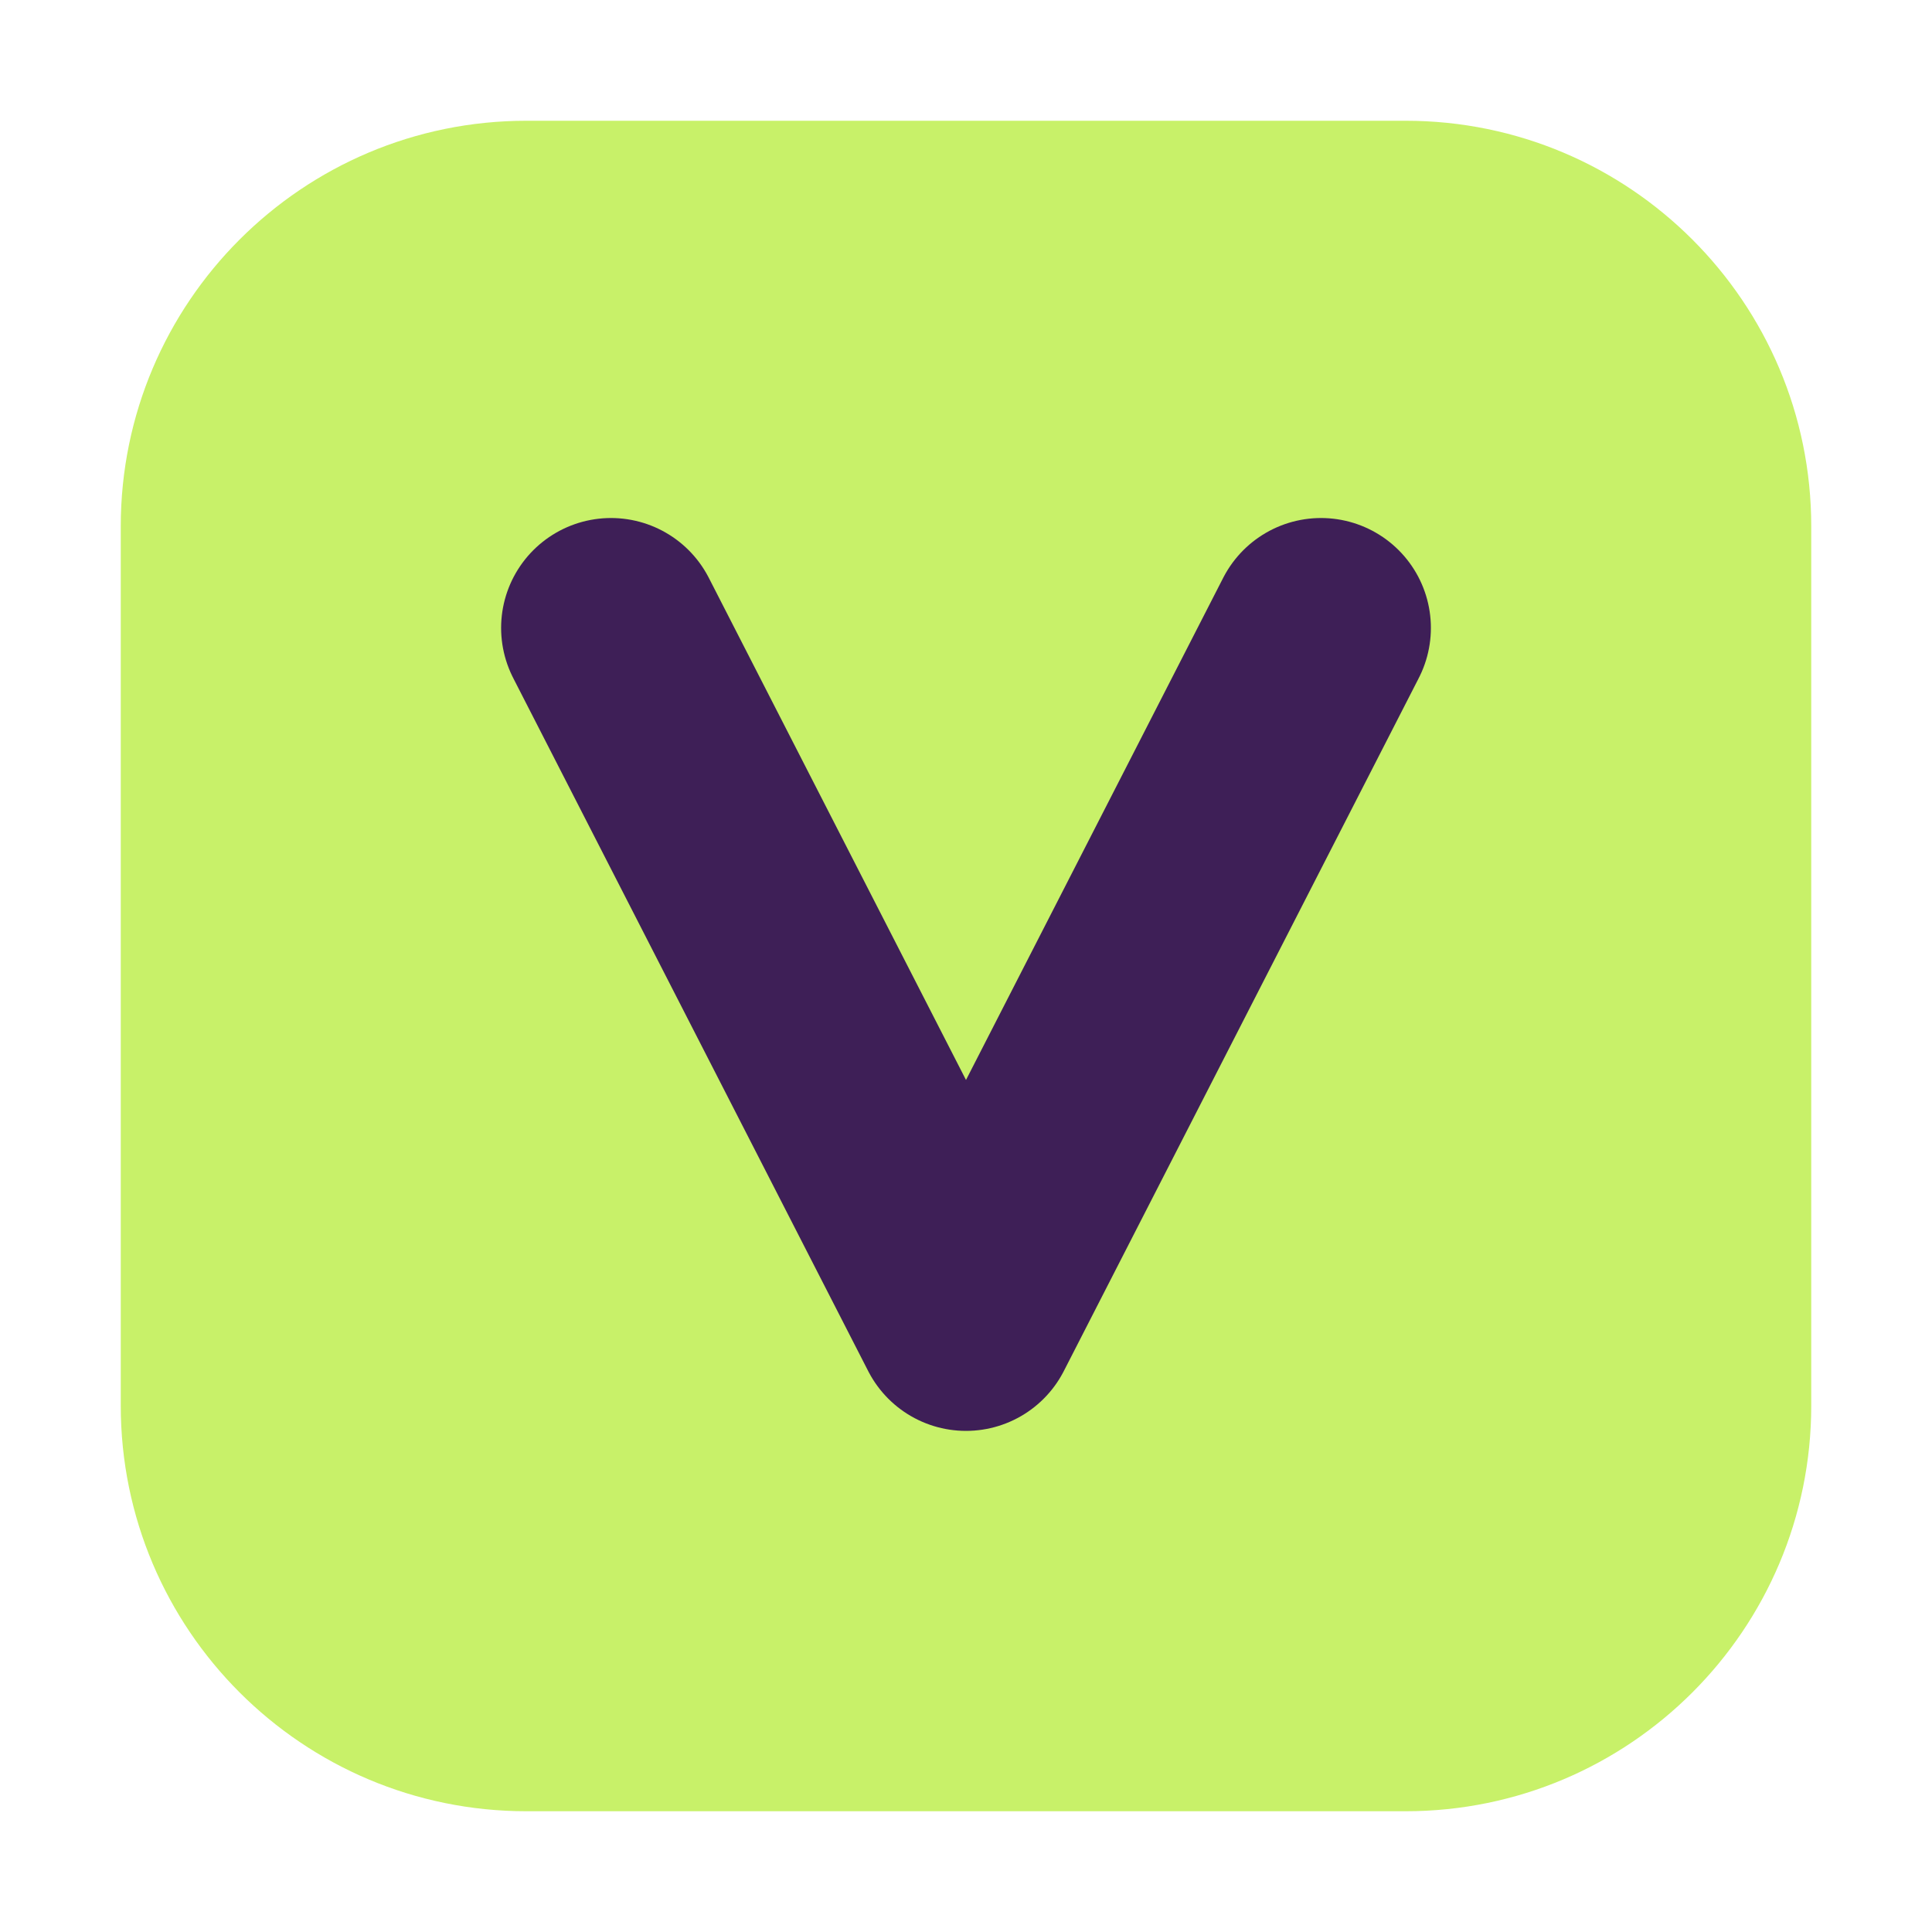
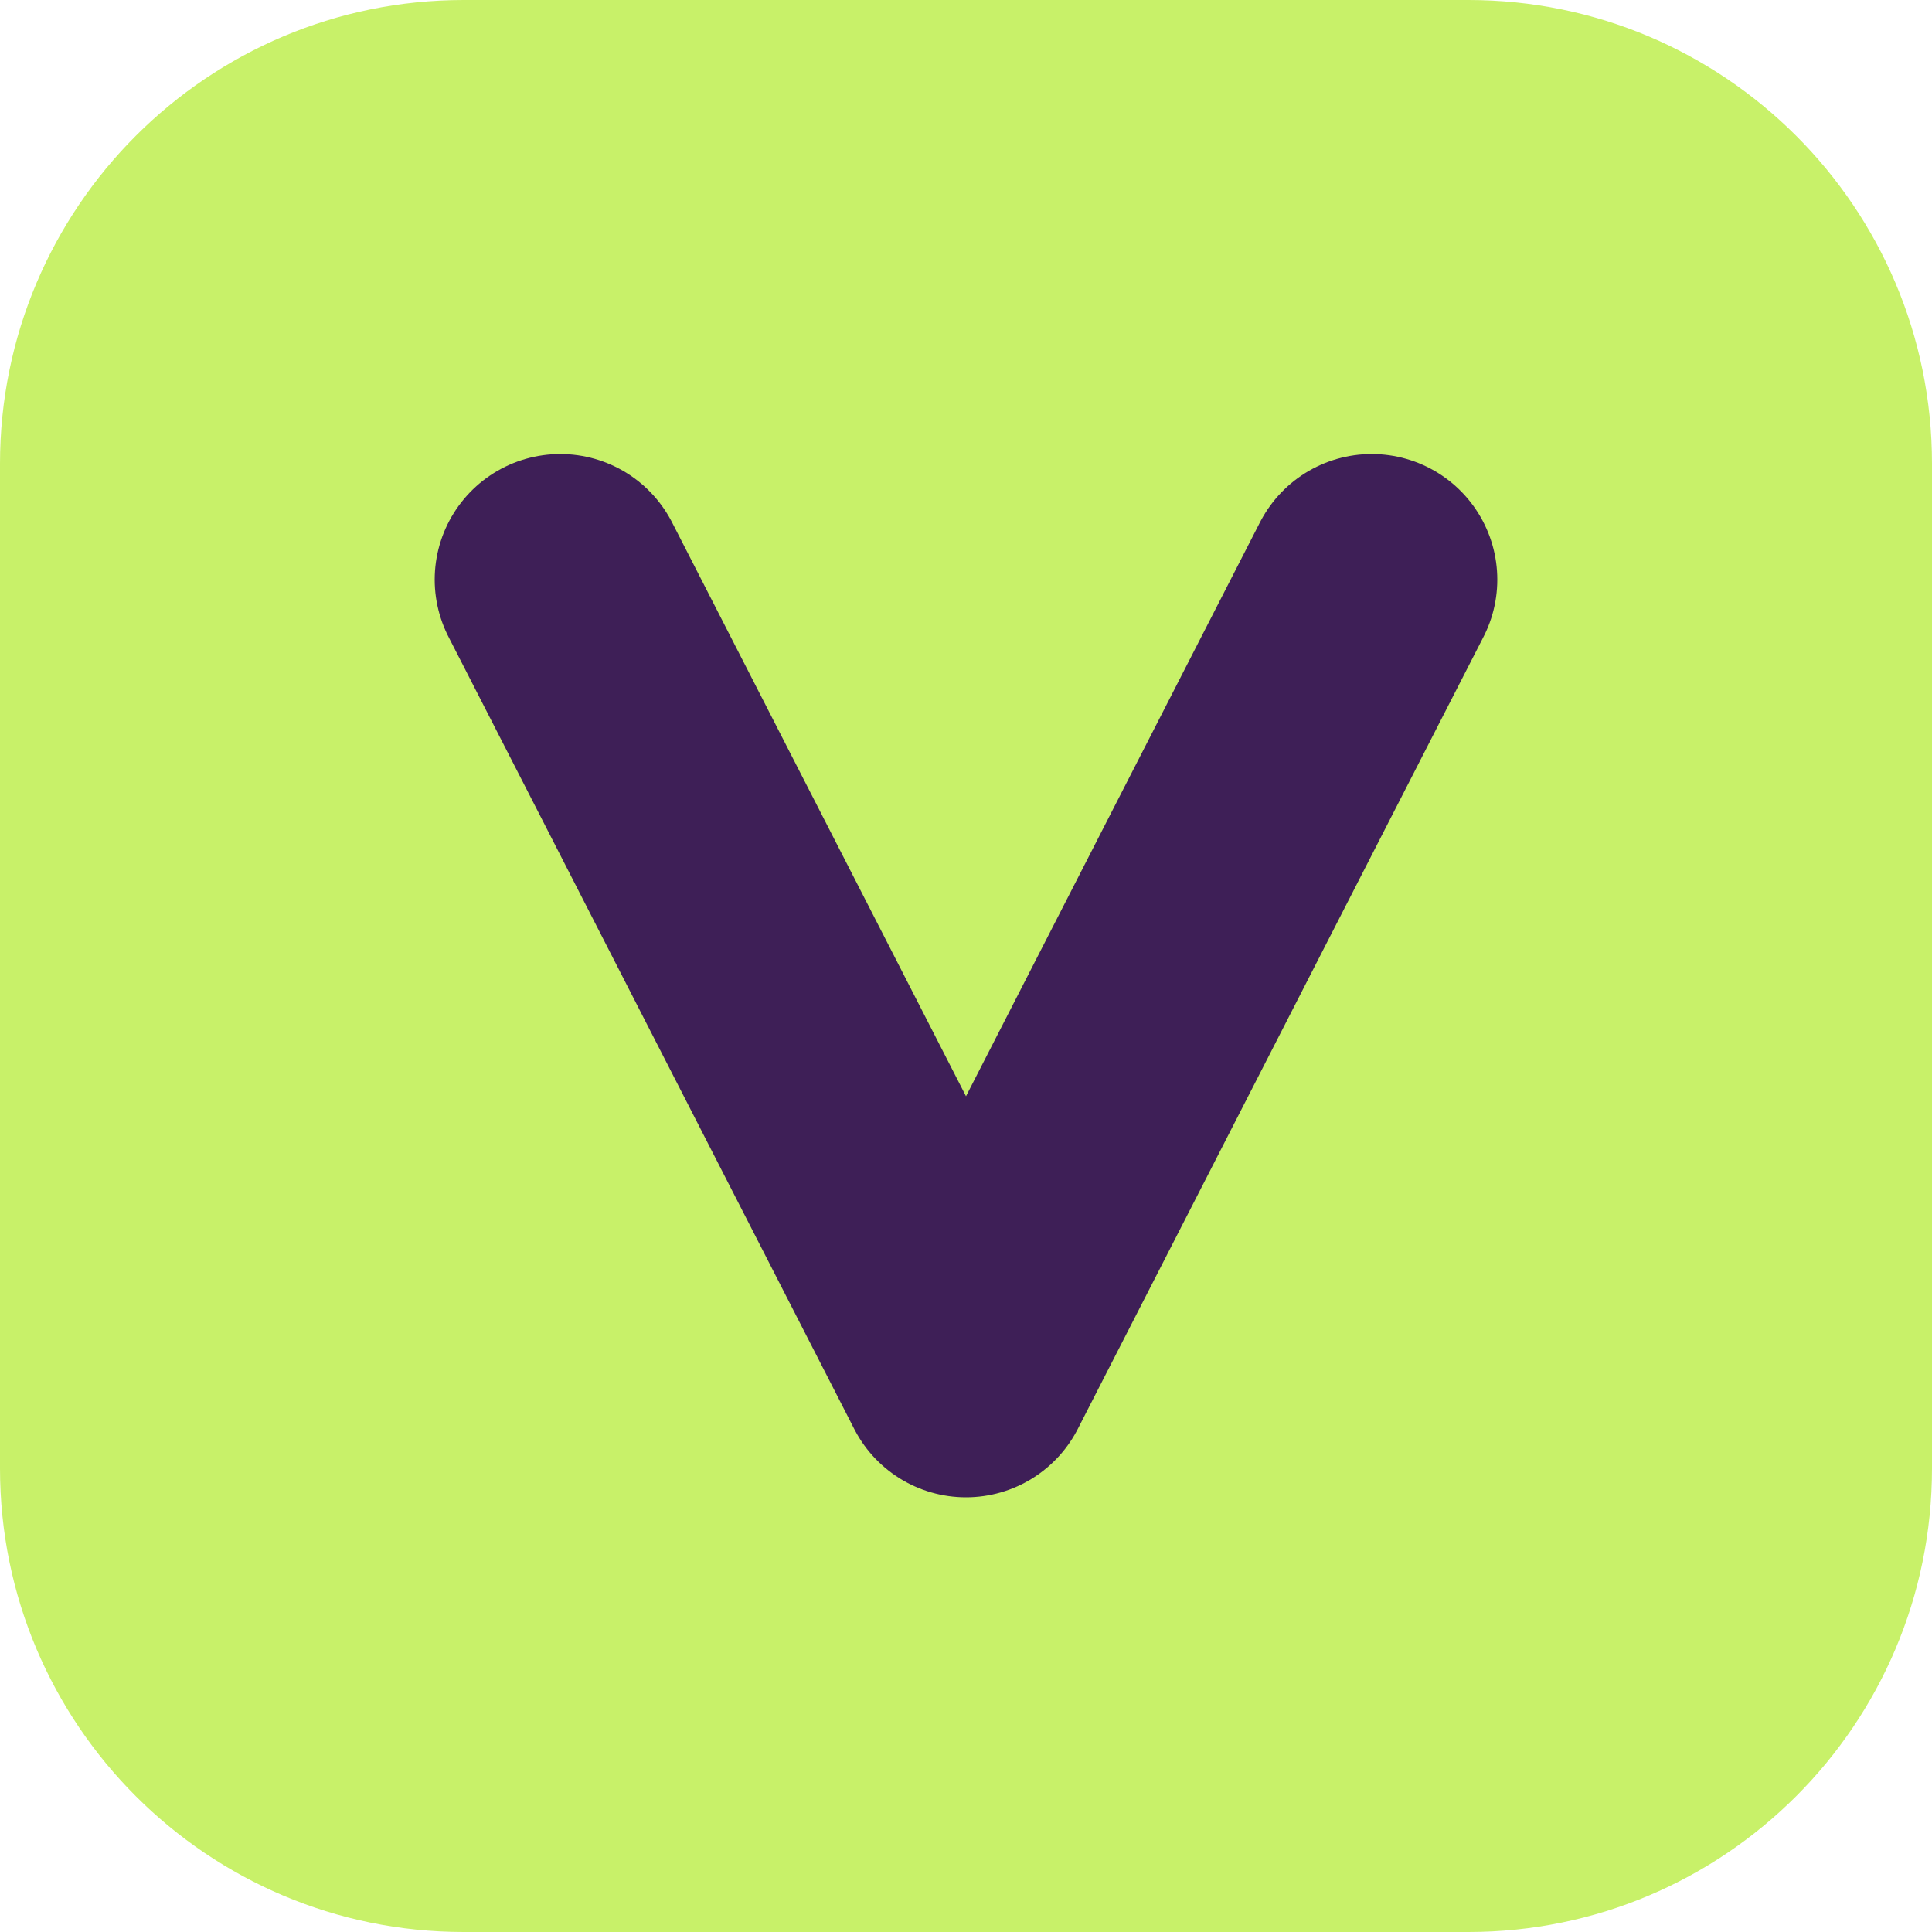
- <svg xmlns="http://www.w3.org/2000/svg" viewBox="0 0 64 64" width="64" height="64" role="img" aria-label="Vitrio">
-   <g transform="translate(4 4) scale(0.56)">
-     <rect width="100" height="100" rx="24" fill="#C8F169" />
-     <path d="M29 30 L50 71 L71 30" stroke="#3E1F57" fill="none" stroke-width="13" stroke-linecap="round" stroke-linejoin="round" />
-   </g>
+ <svg xmlns="http://www.w3.org/2000/svg" viewBox="0 0 100 100" width="100" height="100" role="img" aria-label="Vitrio">
+   <rect width="100" height="100" rx="24" fill="#C8F169" />
+   <path d="M29 30 L50 71 L71 30" stroke="#3E1F57" fill="none" stroke-width="13" stroke-linecap="round" stroke-linejoin="round" />
</svg>
